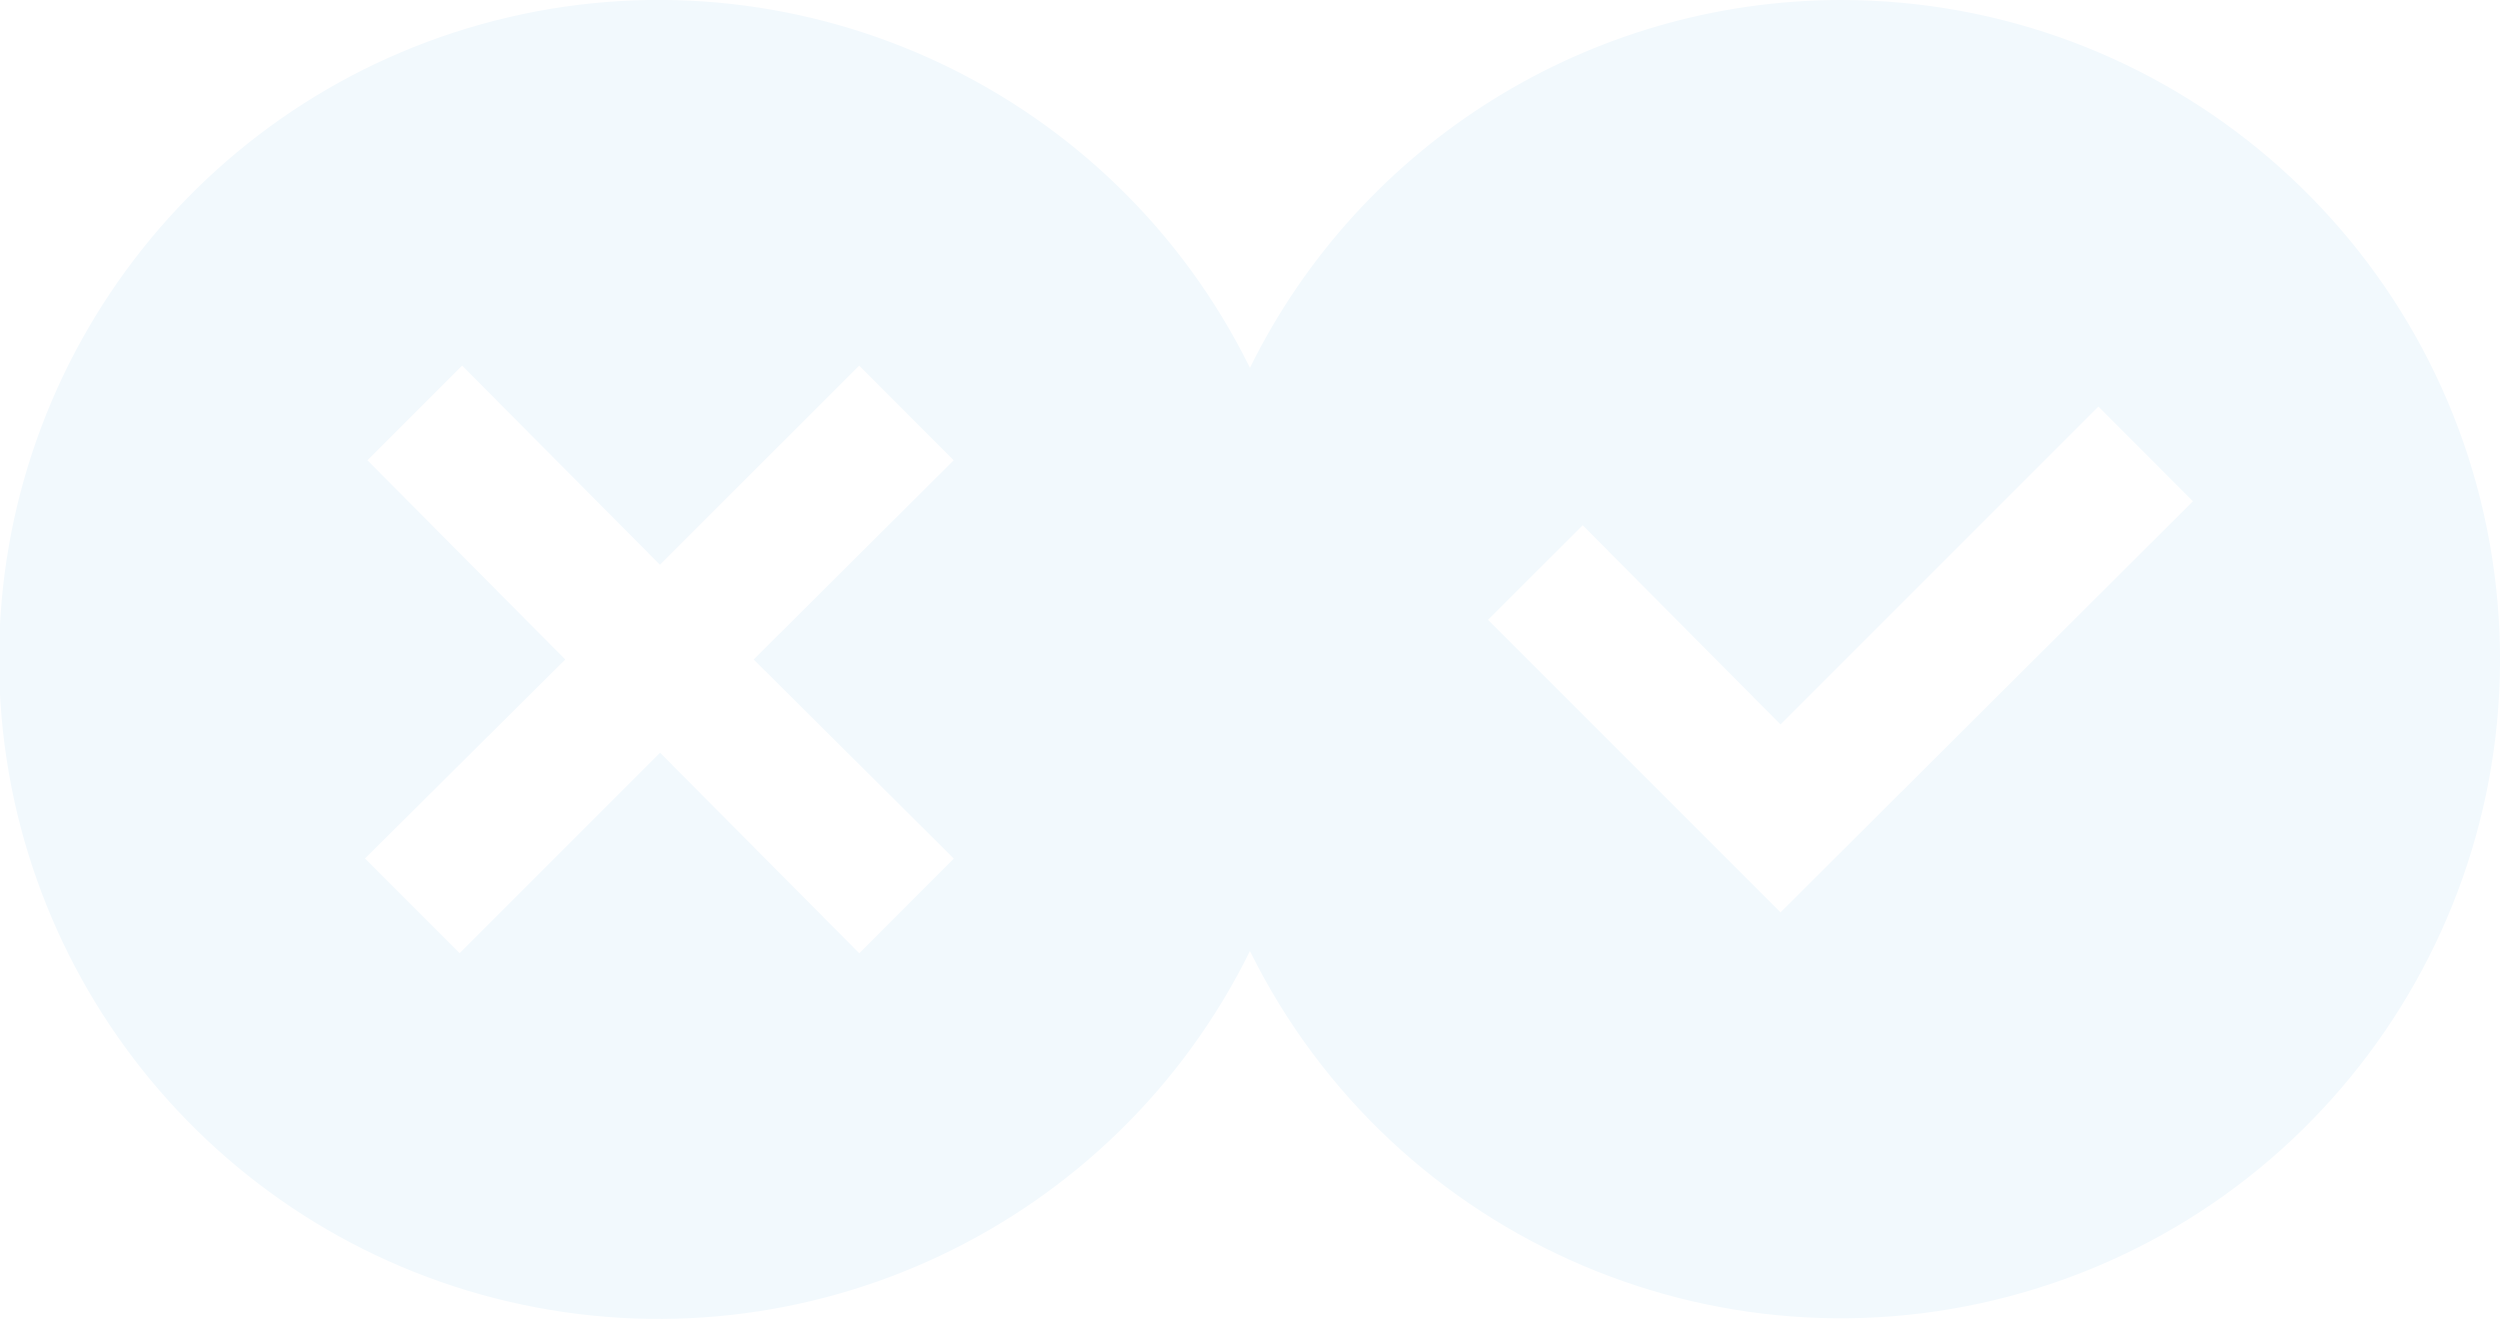
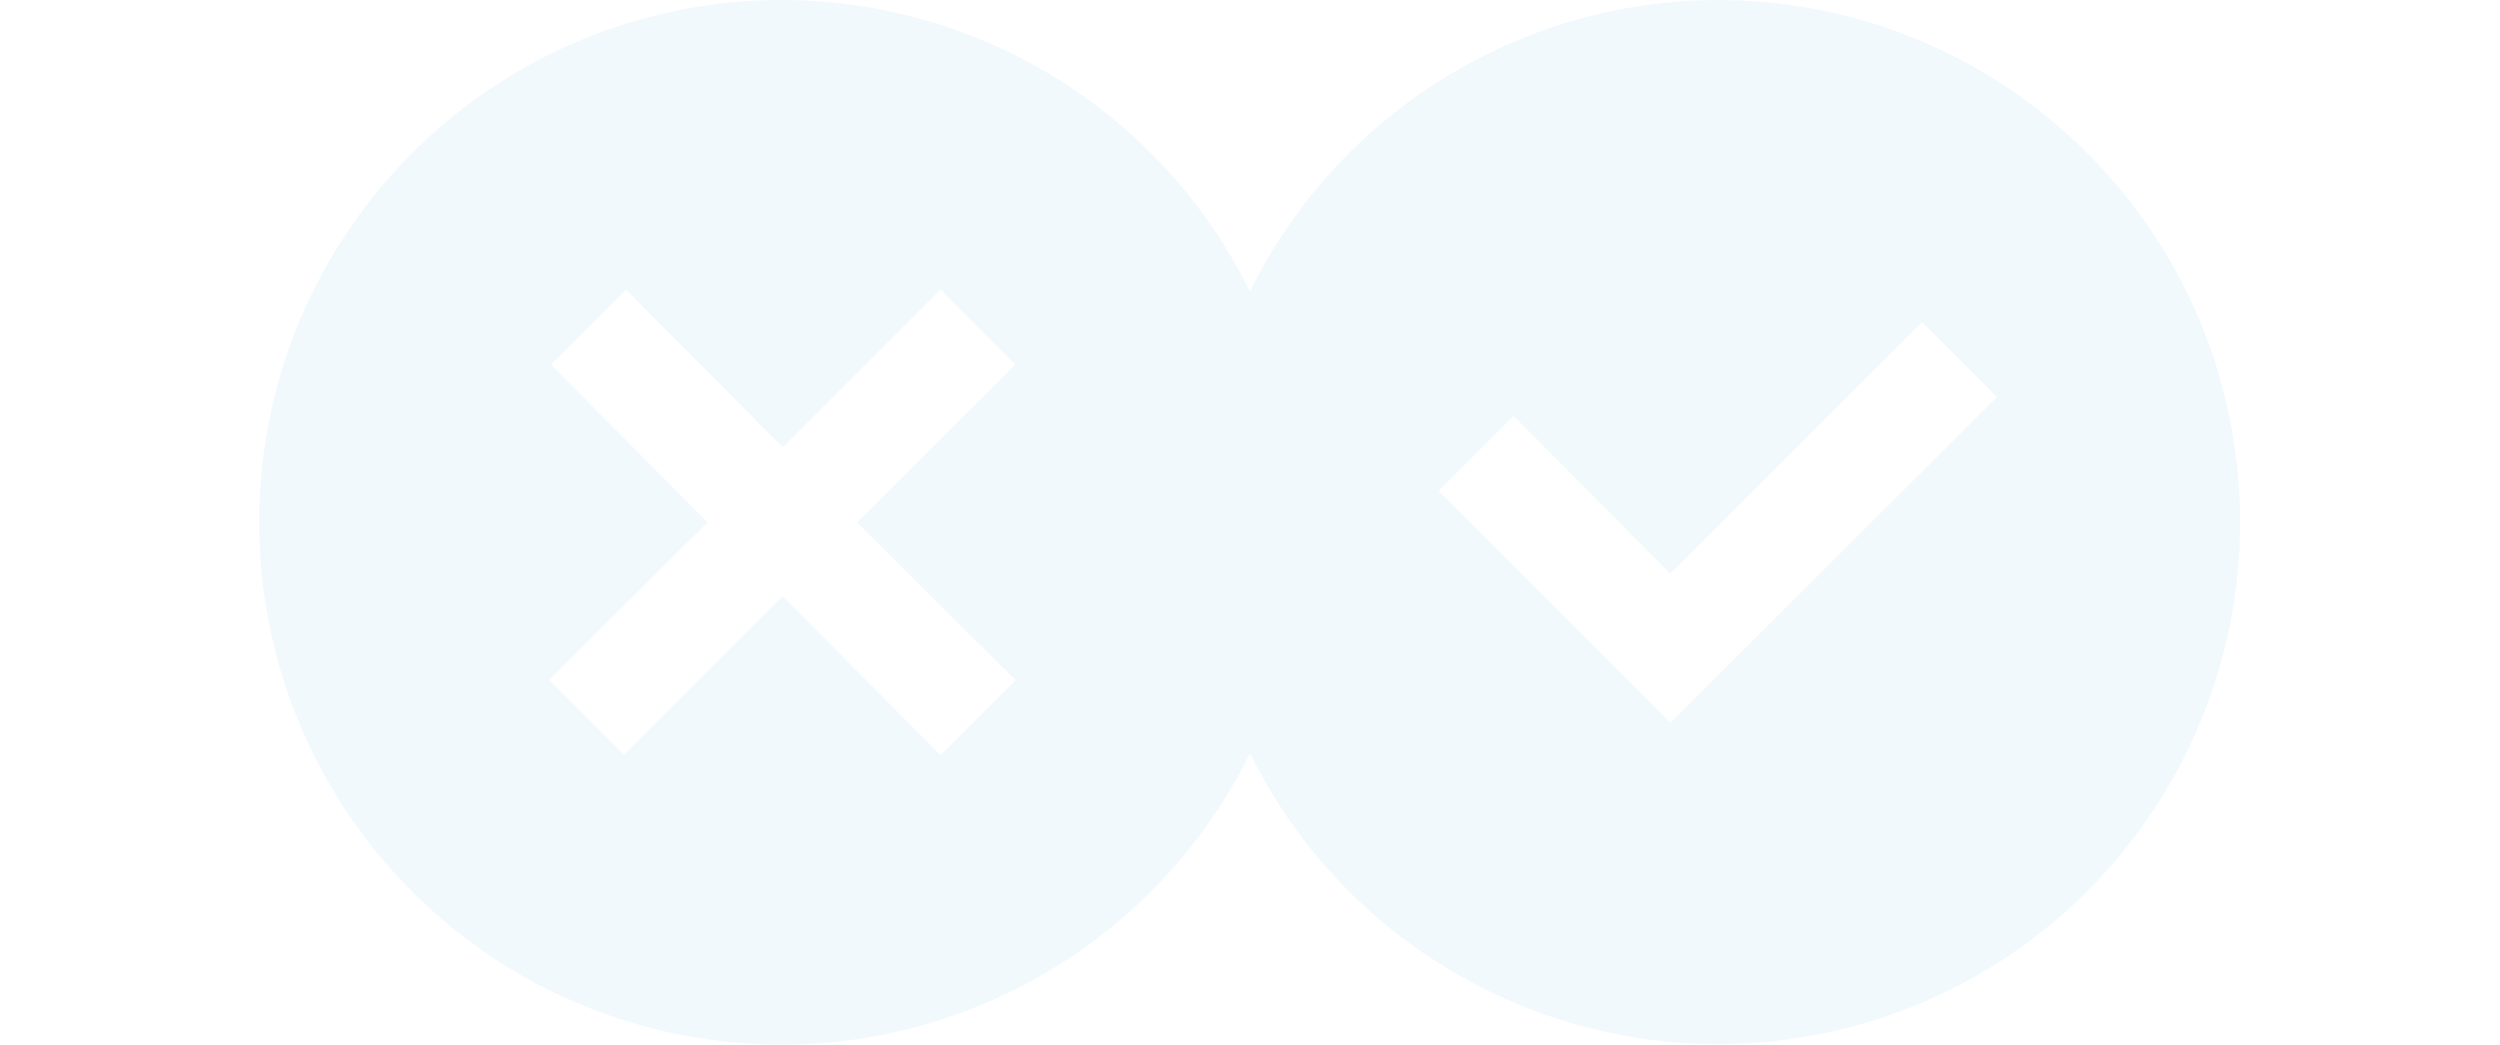
- <svg xmlns="http://www.w3.org/2000/svg" width="53.076" height="28" viewBox="0 0 53.076 28">
+ <svg xmlns="http://www.w3.org/2000/svg" width="43.076" height="18" viewBox="0 0 53.076 28">
  <defs>
    <style>
      .cls-1 {
        fill: #f2f9fd;
      }
    </style>
  </defs>
  <path id="Icon_quiz" data-name="Icon quiz" class="cls-1" d="M44.075,26.82a14.005,14.005,0,0,0-12.539,7.809,14,14,0,1,0,0,12.382A13.993,13.993,0,1,0,44.075,26.82ZM25.249,45.048l-2.007,2.01L19.012,42.8l-4.255,4.256-2.009-2.01L17,40.821l-4.2-4.229,2.01-2.01,4.2,4.228,4.229-4.228,2.007,2.01L21,40.821ZM42.8,46.19,36.59,39.98l2.01-2.009L42.8,42.2l6.749-6.748,2.007,2.01Z" transform="translate(-4.999 -26.82)" />
</svg>
